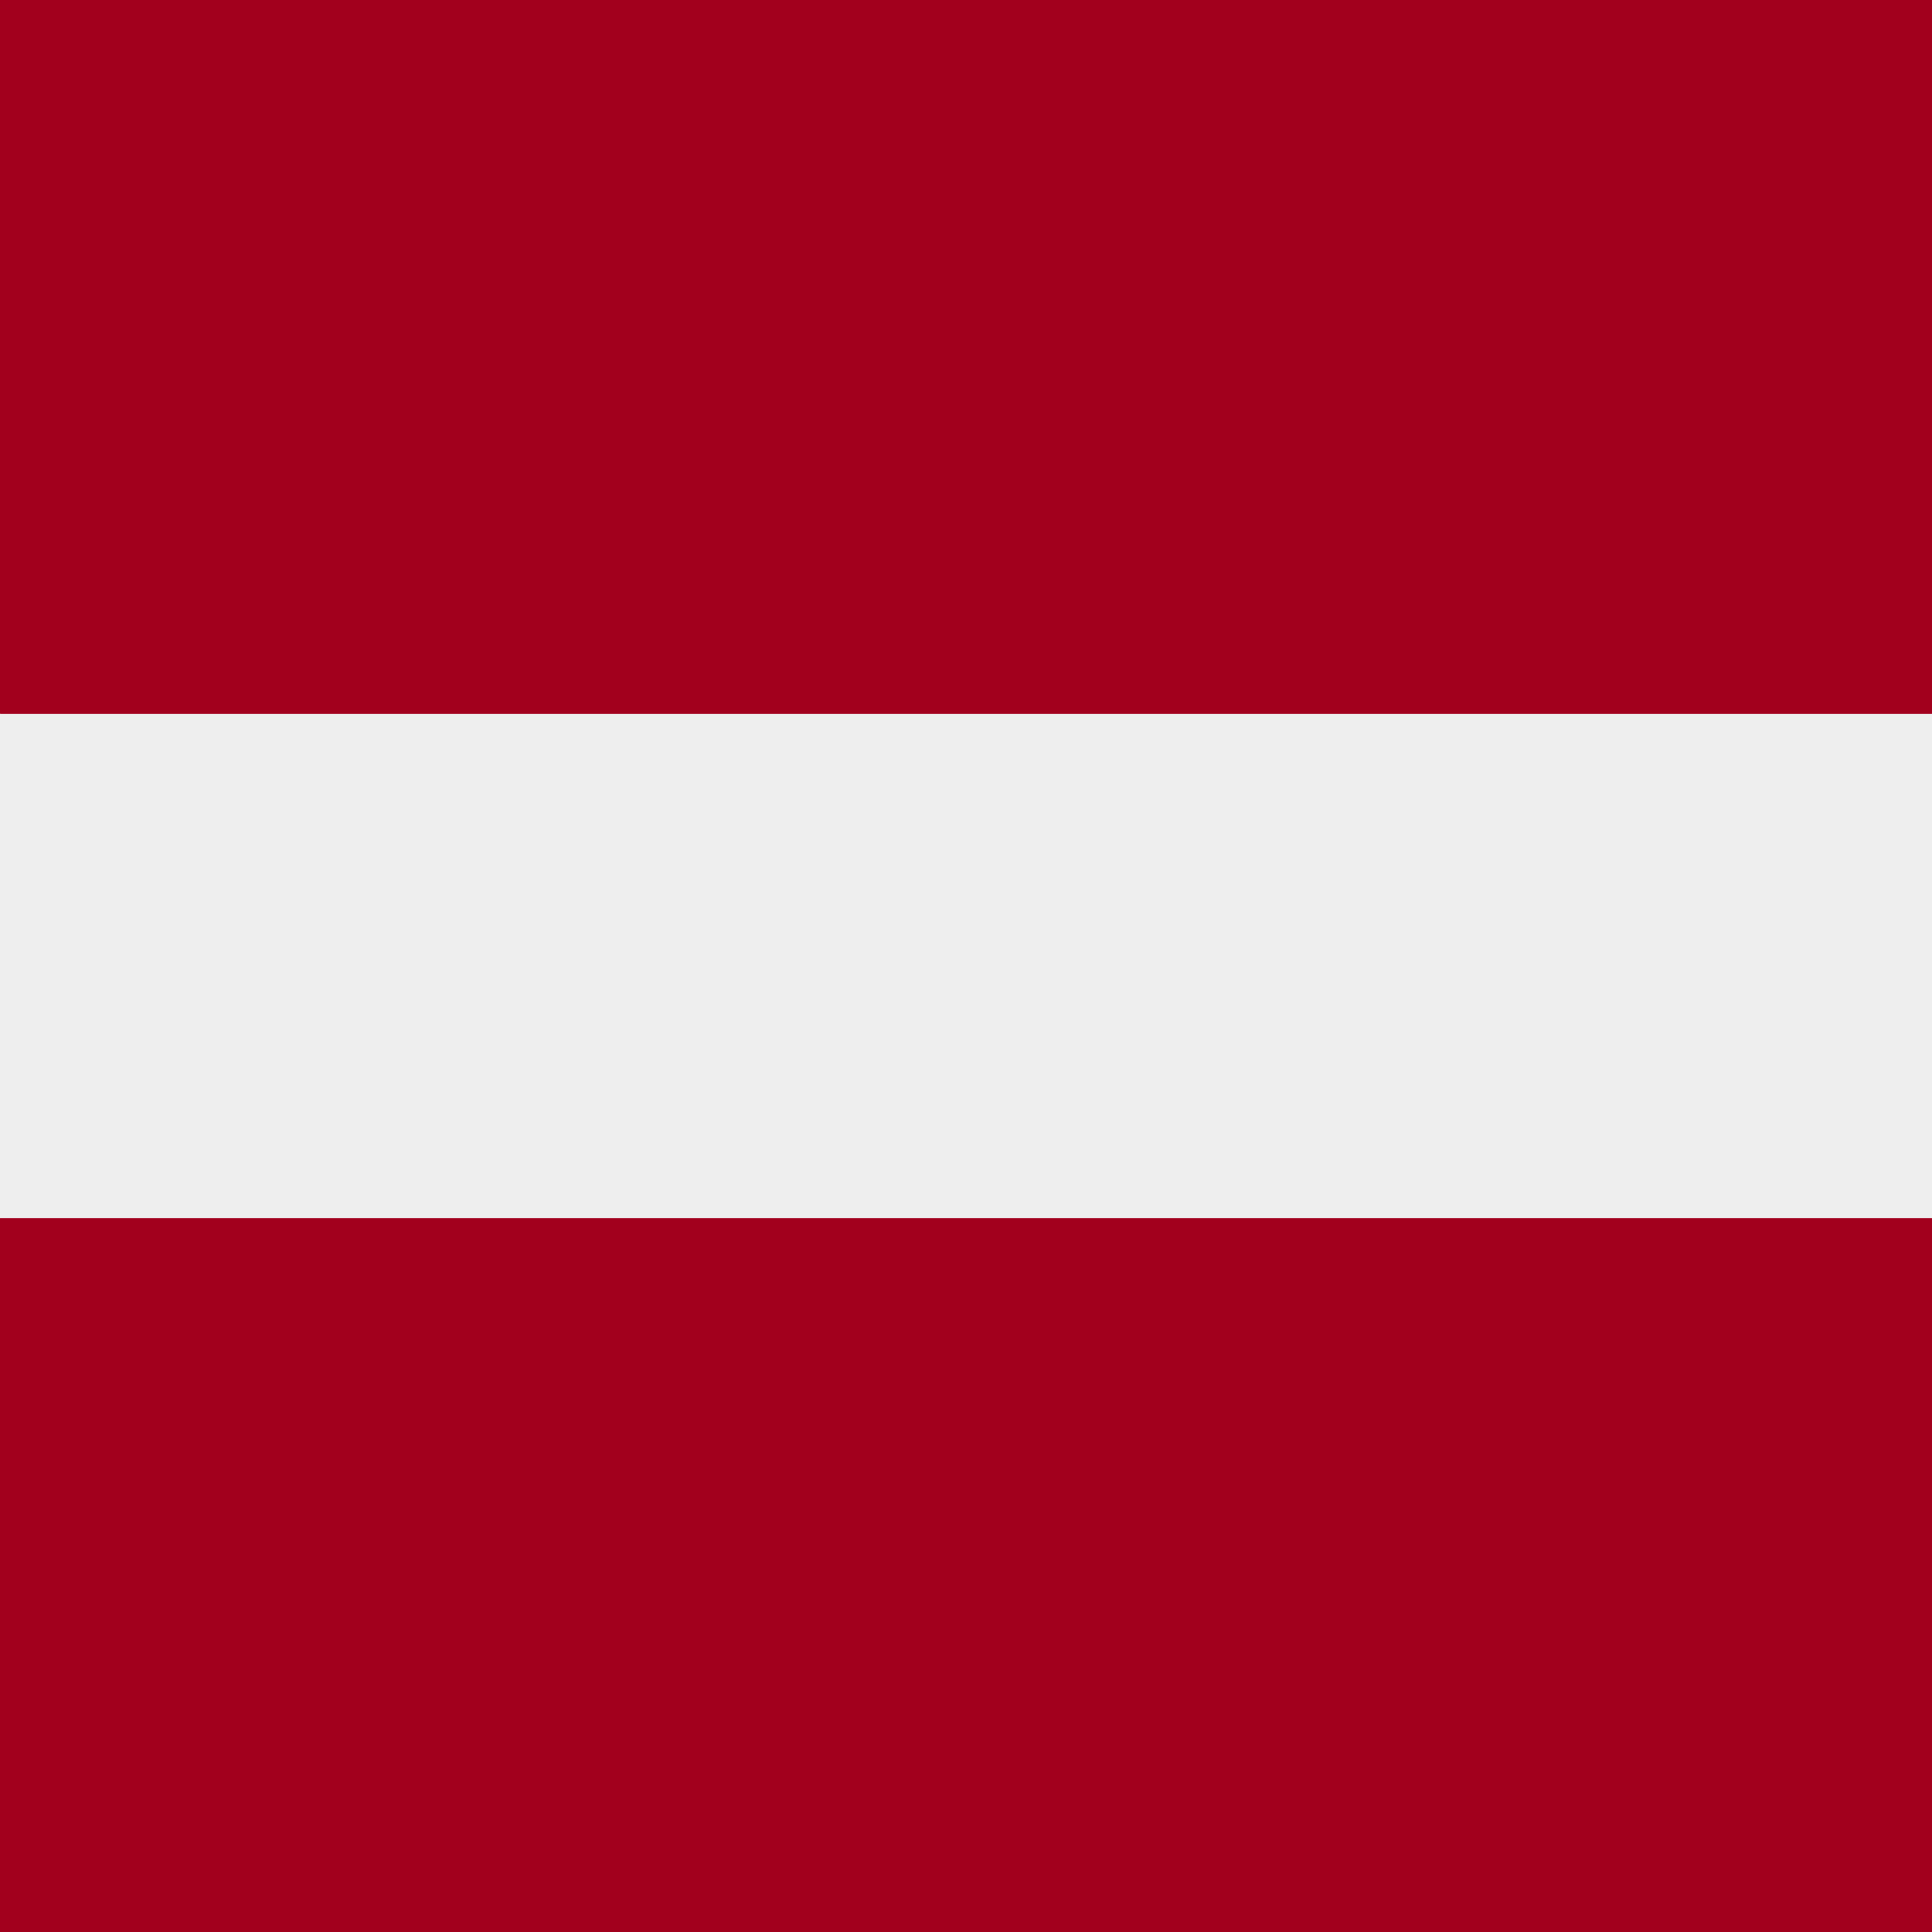
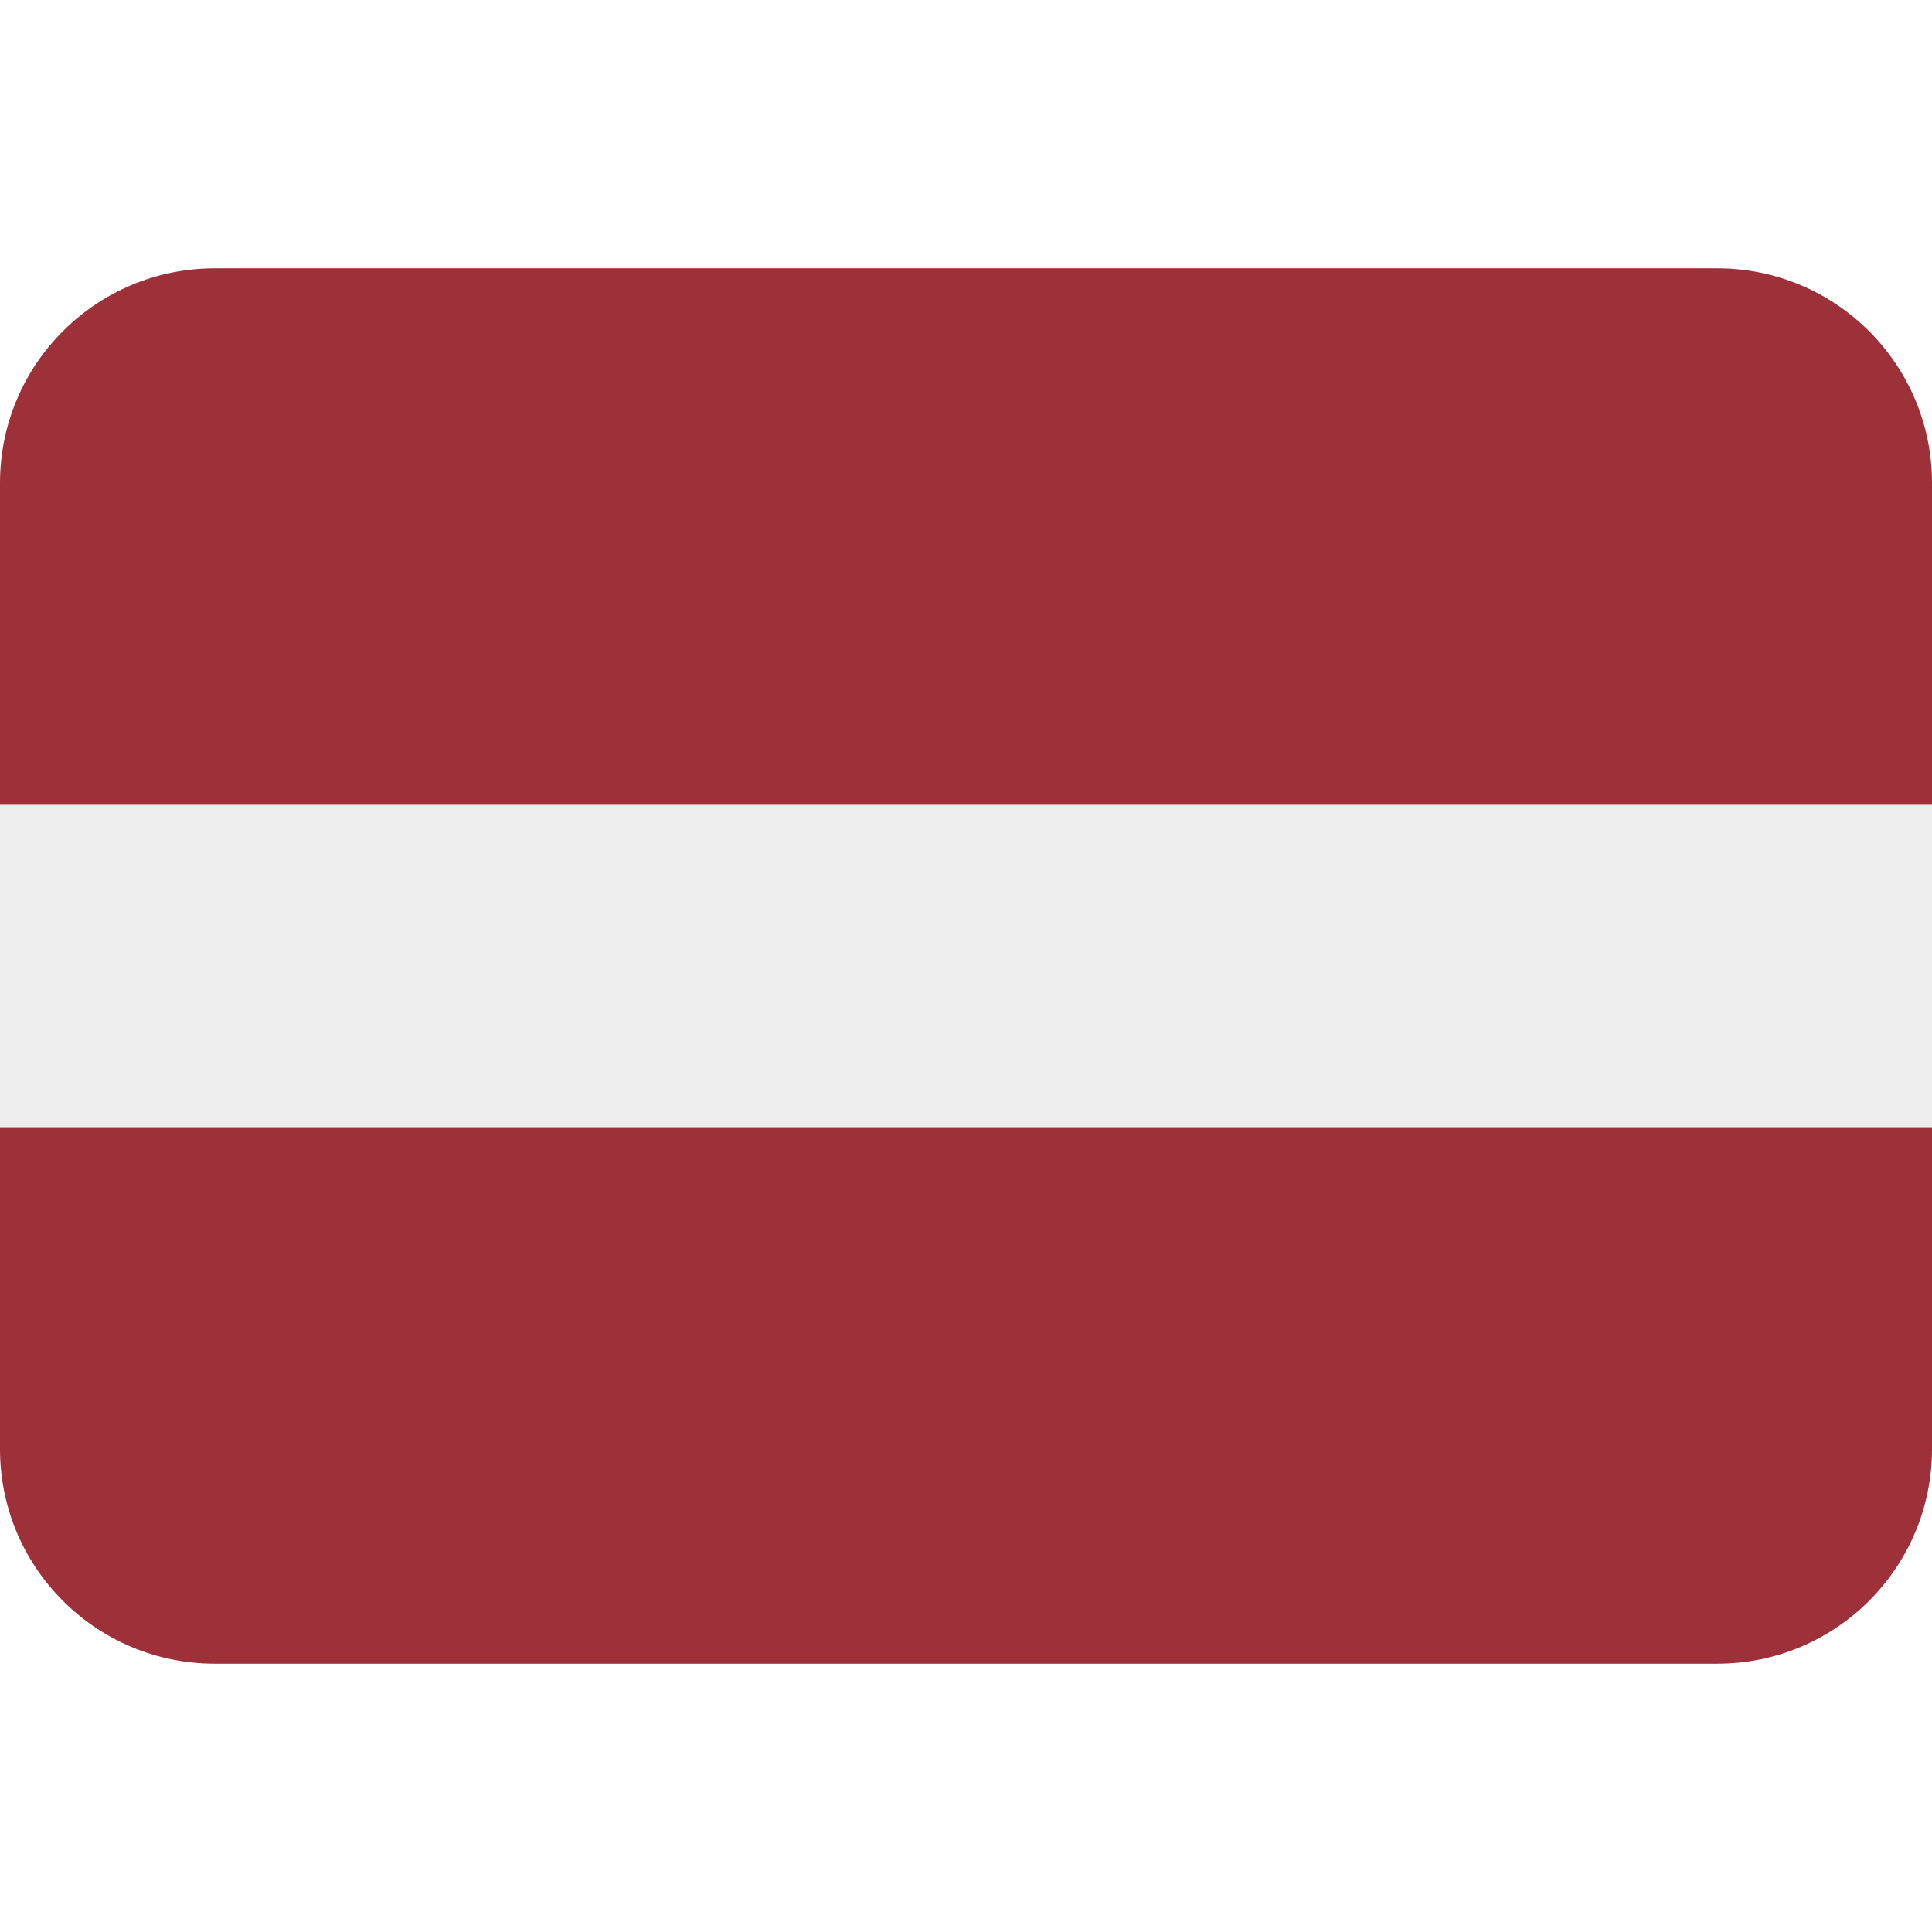
- <svg xmlns="http://www.w3.org/2000/svg" width="512" height="512" style="border-radius:50%" viewBox="0 0 512 512">
-   <path fill="#a2001d" d="M0 0h512v189.2l-38.5 70 38.5 63.6V512H0V322.8l39.4-63L0 189.1z" />
-   <path fill="#eee" d="M0 189.2h512v133.6H0z" />
+ <svg xmlns="http://www.w3.org/2000/svg" viewBox="0 0 36 36">
+   <path fill="#9E3039" d="M32 5H4C1.791 5 0 6.791 0 9v6h36V9c0-2.209-1.791-4-4-4zm0 26H4c-2.209 0-4-1.791-4-4v-6h36v6c0 2.209-1.791 4-4 4z" />
+   <path fill="#EEE" d="M0 15h36v6H0z" />
</svg>
